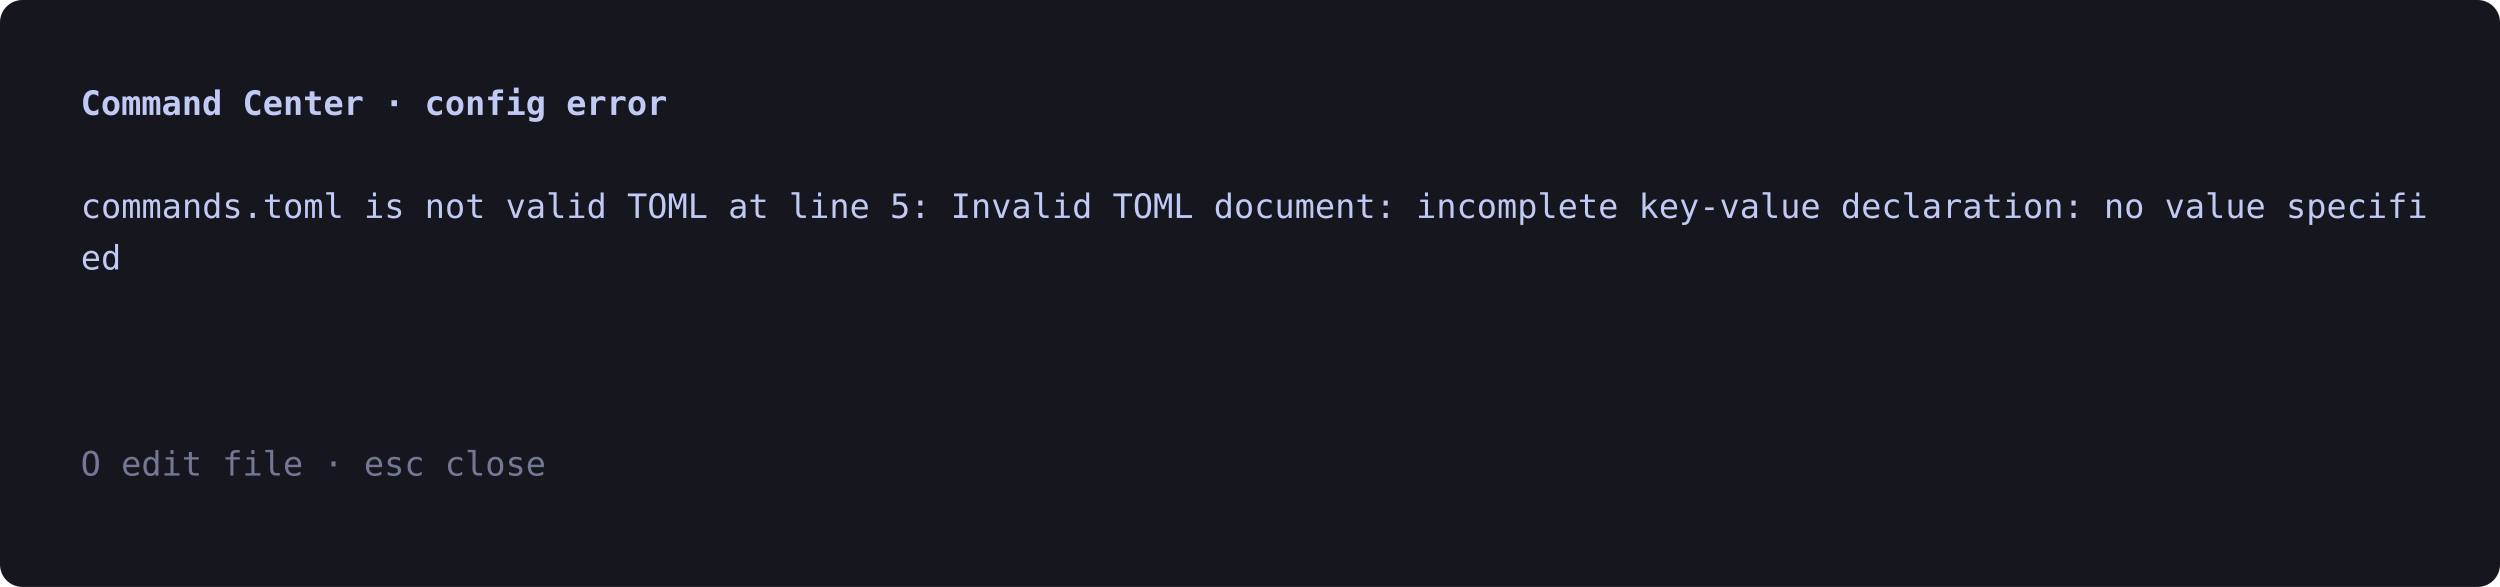
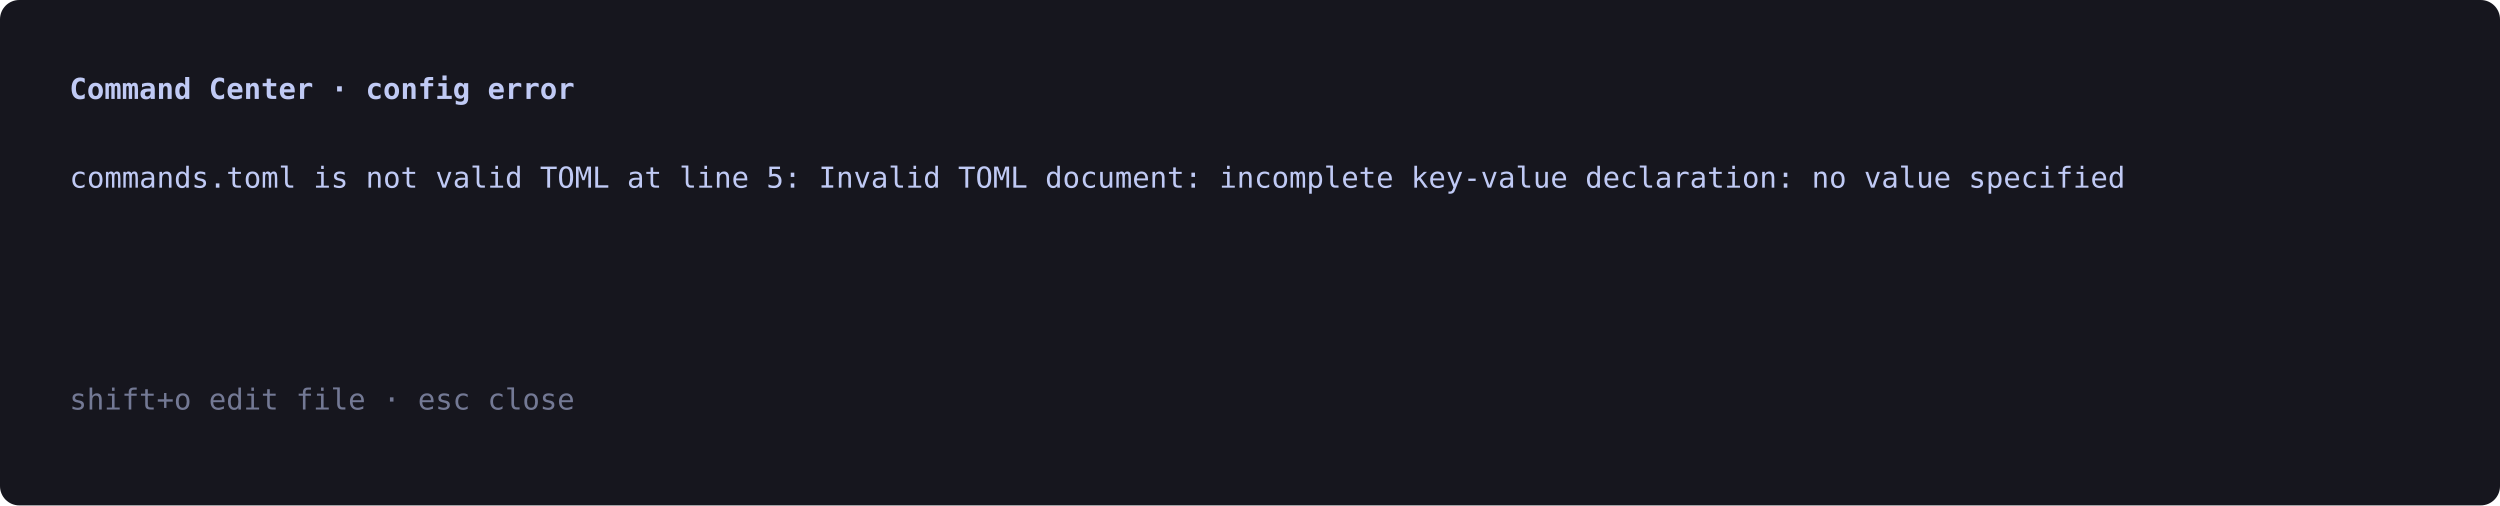
- <svg xmlns="http://www.w3.org/2000/svg" width="1116" height="262" viewBox="0 0 1116 262" font-family="ui-monospace, SFMono-Regular, 'SF Mono', Menlo, Consolas, 'DejaVu Sans Mono', 'Apple SD Gothic Neo', monospace" font-size="15.0">
-   <rect width="1116" height="262" rx="10.0" fill="#16161e" />
+ <svg xmlns="http://www.w3.org/2000/svg" width="1296" height="262" viewBox="0 0 1296 262" font-family="ui-monospace, SFMono-Regular, 'SF Mono', Menlo, Consolas, 'DejaVu Sans Mono', 'Apple SD Gothic Neo', monospace" font-size="15.0">
+   <rect width="1296" height="262" rx="10.0" fill="#16161e" />
  <text x="36.00" y="51.30" fill="#c0caf5" font-weight="600" xml:space="preserve" textLength="261.00" lengthAdjust="spacingAndGlyphs">Command Center · config error</text>
-   <text x="18.00" y="97.30" fill="#c0caf5" xml:space="preserve" textLength="1062.00" lengthAdjust="spacingAndGlyphs">  commands.toml is not valid TOML at line 5: Invalid TOML document: incomplete key-value declaration: no value specifi</text>
-   <text x="18.00" y="120.30" fill="#c0caf5" xml:space="preserve" textLength="36.00" lengthAdjust="spacingAndGlyphs">  ed</text>
-   <text x="36.00" y="212.30" fill="#c0caf5" opacity="0.55" xml:space="preserve" textLength="207.00" lengthAdjust="spacingAndGlyphs">O edit file · esc close</text>
+   <text x="18.00" y="97.30" fill="#c0caf5" xml:space="preserve" textLength="1080.00" lengthAdjust="spacingAndGlyphs">  commands.toml is not valid TOML at line 5: Invalid TOML document: incomplete key-value declaration: no value specified</text>
+   <text x="36.00" y="212.30" fill="#c0caf5" opacity="0.55" xml:space="preserve" textLength="261.00" lengthAdjust="spacingAndGlyphs">shift+o edit file · esc close</text>
</svg>
